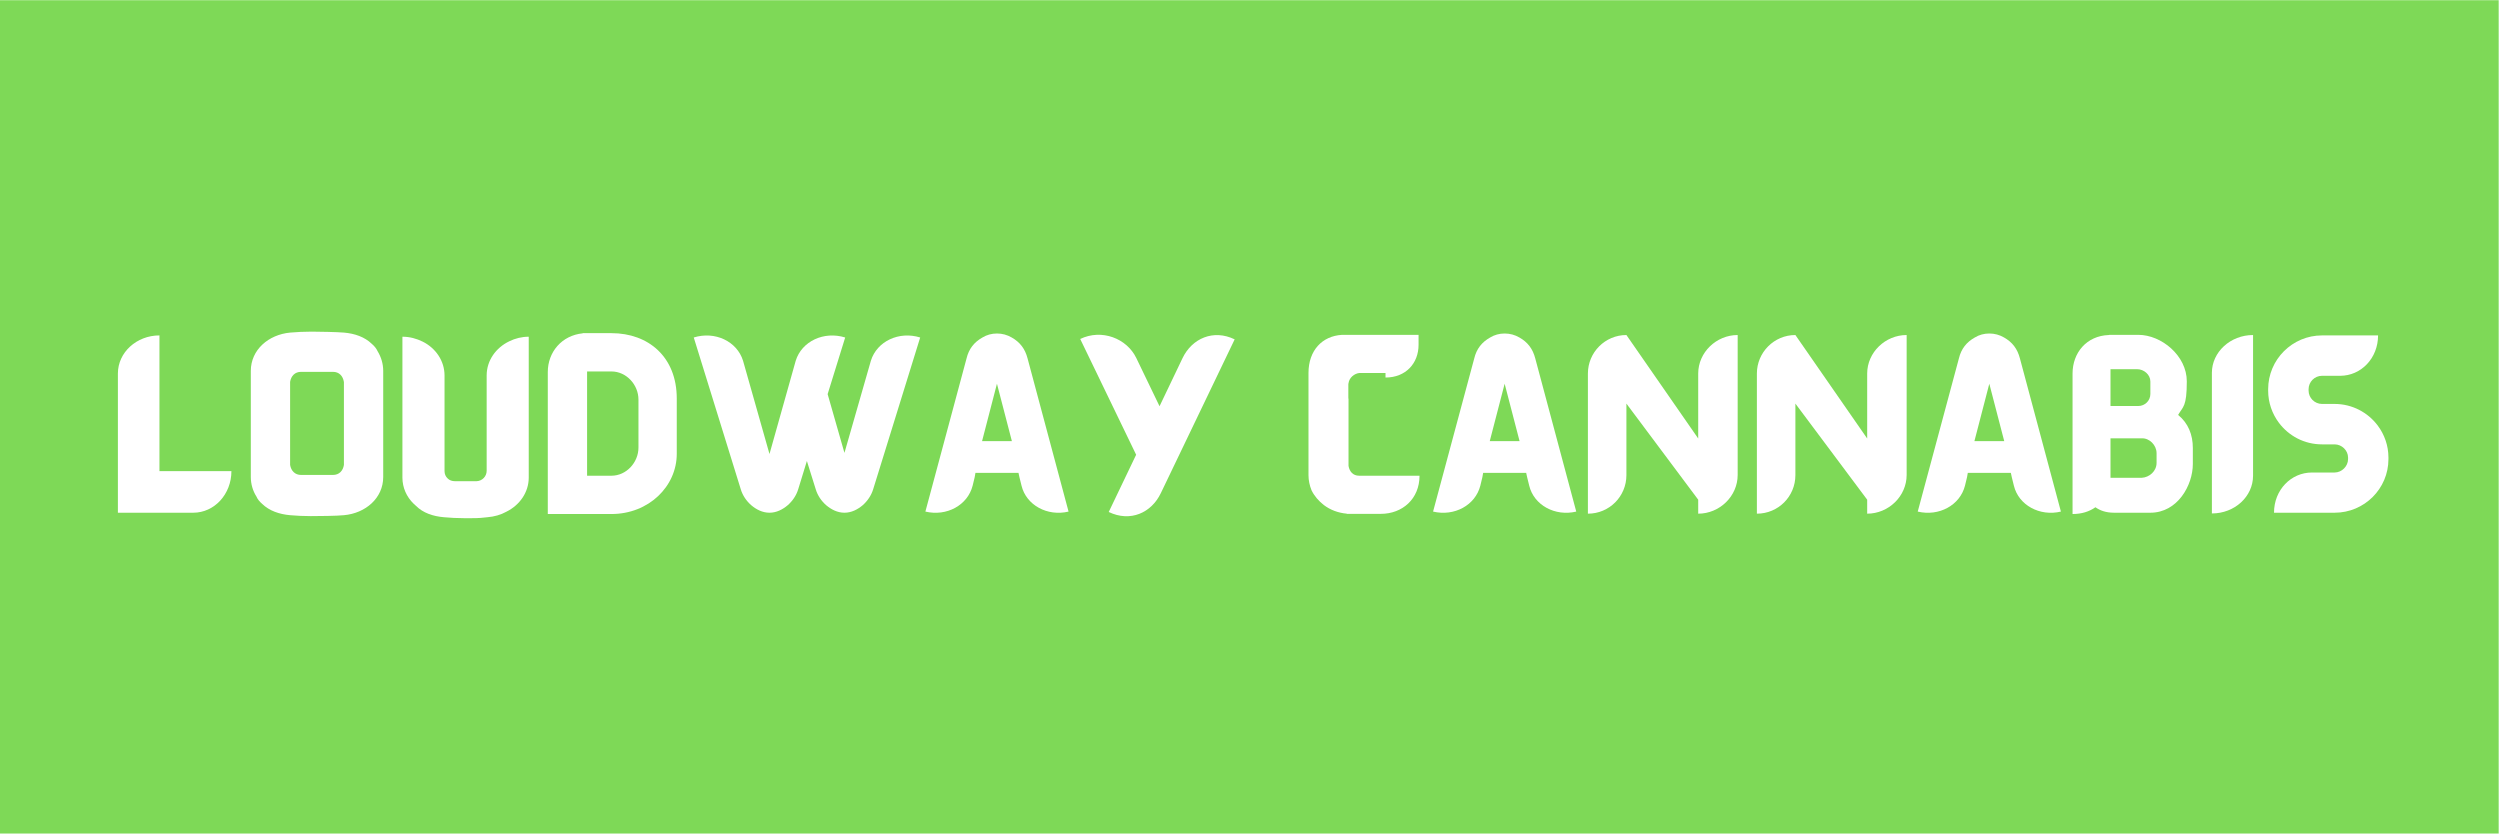
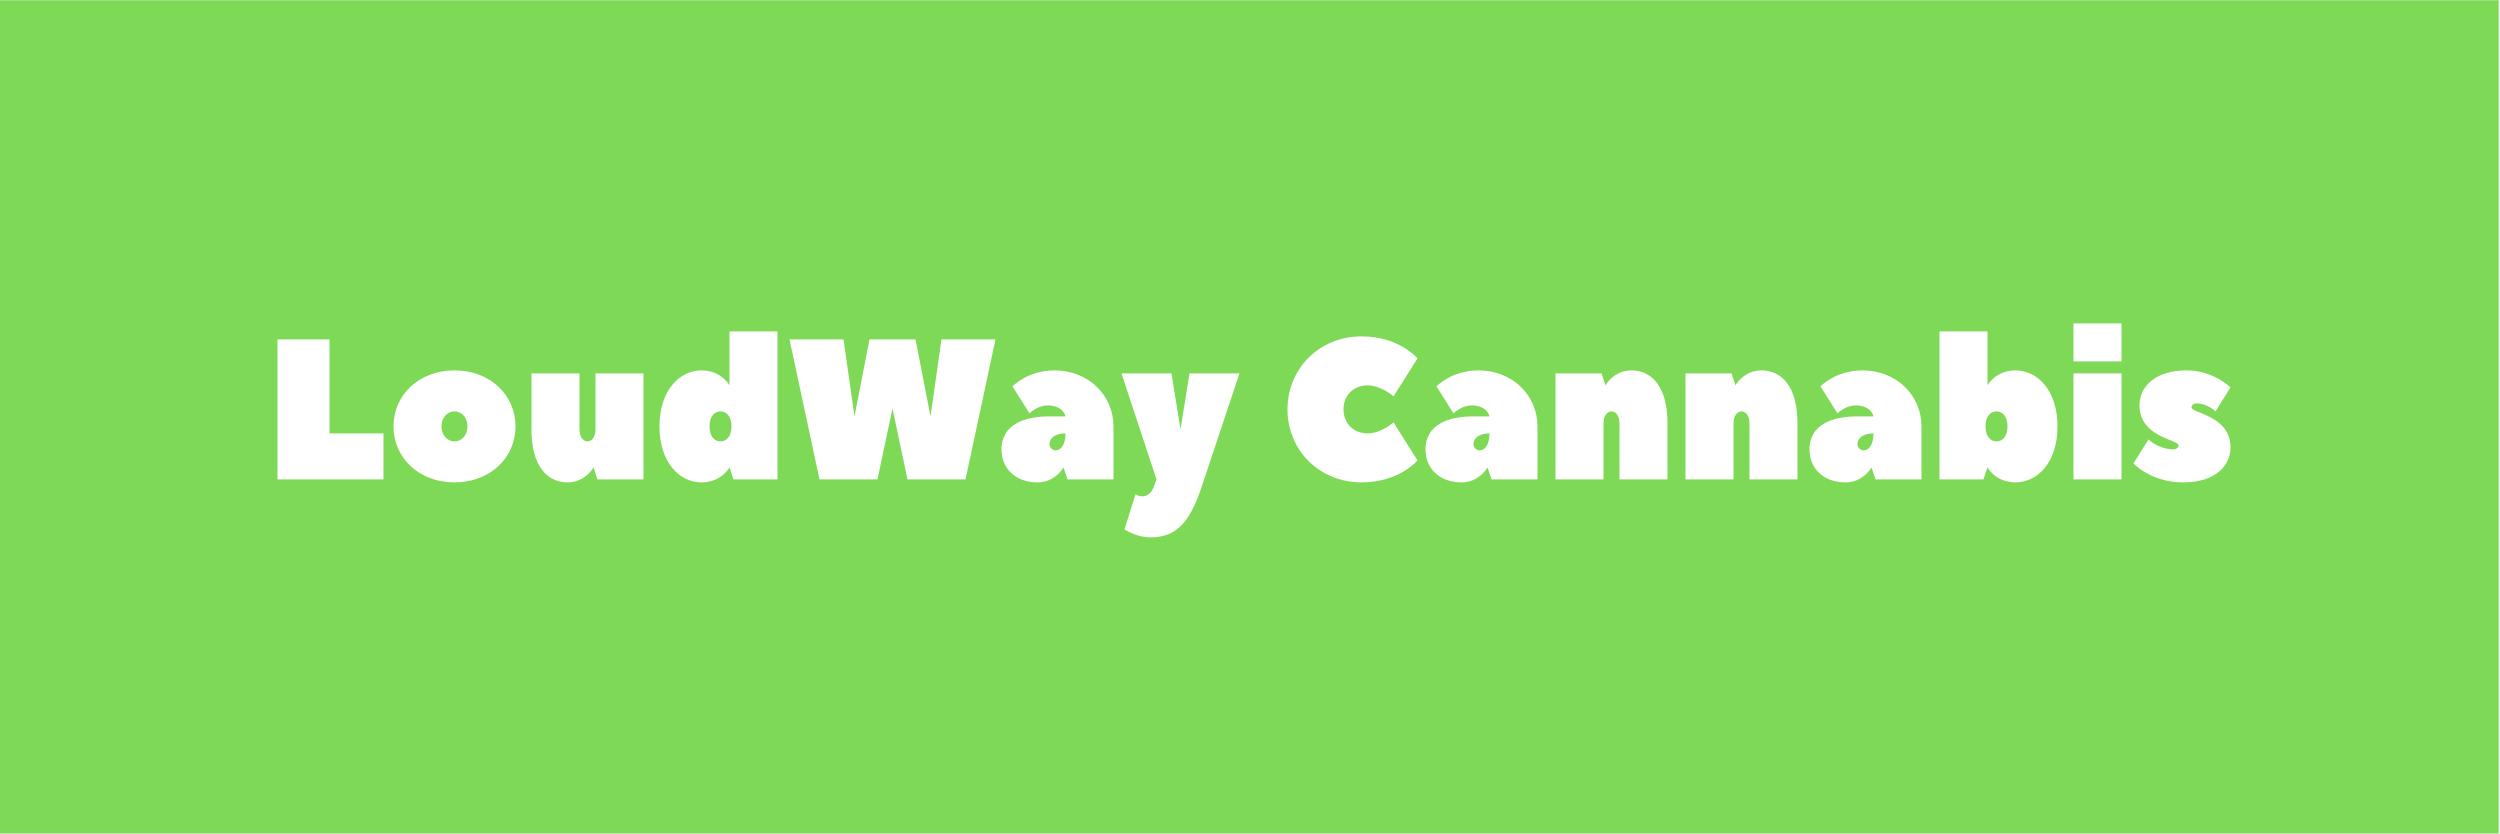
<svg xmlns="http://www.w3.org/2000/svg" xmlns:xlink="http://www.w3.org/1999/xlink" width="224.88pt" height="75pt" viewBox="0 0 224.88 75" version="1.2">
  <defs>
    <g>
      <symbol overflow="visible" id="glyph0-0">
-         <path style="stroke:none;" d="M 4.586 -15.949 C 2.531 -15.949 0.848 -14.422 0.848 -12.52 L 0.848 -0.035 C 0.848 -0.016 0.848 0 0.848 0 L 7.625 0 C 9.527 0 11.059 -1.664 11.059 -3.738 L 4.586 -3.738 Z M 4.586 -15.949 " />
+         <path style="stroke:none;" d="M 5.758 -12.594 L 1.078 -12.594 L 1.078 0 L 10.613 0 L 10.613 -4.137 L 5.758 -4.137 Z M 5.758 -12.594 " />
      </symbol>
      <symbol overflow="visible" id="glyph0-1">
-         <path style="stroke:none;" d="M 12.246 -14.539 C 12.145 -14.762 11.977 -14.98 11.738 -15.184 C 11.094 -15.812 10.191 -16.121 9.223 -16.203 C 8.645 -16.254 6.965 -16.289 6.32 -16.289 C 5.621 -16.289 4.992 -16.254 4.383 -16.203 C 2.445 -16.02 0.848 -14.66 0.848 -12.758 L 0.848 -3.211 C 0.848 -2.566 1.035 -1.953 1.359 -1.445 C 1.461 -1.207 1.629 -1.004 1.867 -0.797 C 2.516 -0.168 3.414 0.137 4.383 0.223 C 4.961 0.273 5.57 0.305 6.234 0.305 C 6.914 0.305 8.613 0.289 9.223 0.223 C 11.16 0.051 12.758 -1.309 12.758 -3.211 L 12.758 -12.758 C 12.758 -13.402 12.57 -14.012 12.246 -14.539 Z M 9.223 -4.297 C 9.137 -3.77 8.797 -3.398 8.238 -3.398 L 5.367 -3.398 C 4.824 -3.398 4.469 -3.77 4.383 -4.297 L 4.383 -11.77 C 4.469 -12.297 4.809 -12.672 5.367 -12.672 L 8.238 -12.672 C 8.797 -12.672 9.137 -12.297 9.223 -11.754 Z M 9.223 -4.297 " />
+         <path style="stroke:none;" d="M 0.539 -4.766 C 0.539 -1.98 2.789 0.27 6.027 0.27 C 9.266 0.27 11.516 -1.98 11.516 -4.766 C 11.516 -7.555 9.266 -9.805 6.027 -9.805 C 2.789 -9.805 0.539 -7.555 0.539 -4.766 Z M 7.195 -4.766 C 7.195 -3.957 6.656 -3.418 6.027 -3.418 C 5.398 -3.418 4.855 -3.957 4.855 -4.766 C 4.855 -5.578 5.398 -6.117 6.027 -6.117 C 6.656 -6.117 7.195 -5.578 7.195 -4.766 Z M 7.195 -4.766 " />
      </symbol>
      <symbol overflow="visible" id="glyph0-2">
-         <path style="stroke:none;" d="M 10.465 -15.422 C 9.258 -14.848 8.426 -13.691 8.426 -12.348 L 8.426 -3.77 C 8.426 -3.277 8.035 -2.855 7.523 -2.836 C 7.523 -2.836 7.523 -2.836 7.508 -2.836 L 5.57 -2.836 C 5.301 -2.836 5.078 -2.922 4.926 -3.074 C 4.738 -3.246 4.637 -3.48 4.637 -3.738 L 4.637 -12.348 C 4.637 -13.656 3.84 -14.812 2.668 -15.391 C 2.125 -15.66 1.512 -15.832 0.848 -15.832 L 0.848 -3.16 C 0.848 -2.258 1.223 -1.426 1.852 -0.816 C 1.918 -0.746 1.988 -0.68 2.074 -0.613 C 2.699 0.016 3.602 0.324 4.586 0.406 C 5.148 0.457 5.773 0.492 6.422 0.492 C 6.574 0.492 6.762 0.492 6.98 0.492 C 7.797 0.492 8.035 0.457 8.492 0.406 C 9.121 0.355 9.699 0.188 10.191 -0.086 C 11.398 -0.68 12.211 -1.836 12.211 -3.16 L 12.211 -15.832 C 11.586 -15.832 10.988 -15.68 10.465 -15.422 Z M 10.465 -15.422 " />
+         <path style="stroke:none;" d="M 4.137 0.27 C 5.758 0.27 6.477 -1.078 6.477 -1.078 L 6.836 0 L 10.973 0 L 10.973 -9.535 L 6.656 -9.535 L 6.656 -4.496 C 6.656 -3.777 6.297 -3.418 5.938 -3.418 C 5.578 -3.418 5.219 -3.777 5.219 -4.496 L 5.219 -9.535 L 0.898 -9.535 L 0.898 -4.496 C 0.898 -1.168 2.34 0.27 4.137 0.27 Z M 4.137 0.27 " />
      </symbol>
      <symbol overflow="visible" id="glyph0-3">
-         <path style="stroke:none;" d="M 6.574 -16.152 L 4.383 -16.152 C 4.383 -16.152 4.383 -16.152 4.367 -16.152 L 3.992 -16.152 L 3.992 -16.137 C 2.105 -15.949 0.848 -14.453 0.848 -12.656 L 0.848 0.117 C 0.848 0.117 0.867 0.117 0.867 0.117 L 6.574 0.117 C 9.918 0.117 12.449 -2.359 12.449 -5.301 L 12.449 -10.277 C 12.449 -13.996 9.918 -16.152 6.574 -16.152 Z M 9.004 -5.859 C 9.004 -4.52 7.914 -3.328 6.574 -3.328 L 4.383 -3.328 C 4.383 -3.348 4.383 -3.379 4.383 -3.398 L 4.383 -12.707 L 6.574 -12.707 C 7.914 -12.707 9.004 -11.516 9.004 -10.176 Z M 9.004 -5.859 " />
+         <path style="stroke:none;" d="M 0.539 -4.766 C 0.539 -1.527 2.34 0.27 4.316 0.27 C 6.117 0.27 6.836 -1.078 6.836 -1.078 C 6.836 -1.078 6.836 -1.078 7.195 0 L 11.152 0 L 11.152 -13.312 L 6.836 -13.312 L 6.836 -8.457 C 6.836 -8.457 6.117 -9.805 4.316 -9.805 C 2.34 -9.805 0.539 -8.004 0.539 -4.766 Z M 5.039 -4.766 C 5.039 -5.668 5.488 -6.117 6.027 -6.117 C 6.566 -6.117 7.016 -5.668 7.016 -4.766 C 7.016 -3.867 6.566 -3.418 6.027 -3.418 C 5.488 -3.418 5.039 -3.867 5.039 -4.766 Z M 5.039 -4.766 " />
      </symbol>
      <symbol overflow="visible" id="glyph0-4">
-         <path style="stroke:none;" d="M 16.562 -13.672 L 14.184 -5.383 L 12.672 -10.668 L 14.25 -15.762 C 12.332 -16.359 10.344 -15.422 9.801 -13.672 L 7.441 -5.281 L 5.062 -13.672 C 4.52 -15.422 2.531 -16.359 0.629 -15.762 L 4.859 -2.105 C 5.027 -1.547 5.367 -1.055 5.793 -0.68 C 6.25 -0.289 6.812 0 7.441 0 C 8.066 0 8.629 -0.289 9.086 -0.68 C 9.512 -1.055 9.852 -1.547 10.023 -2.105 L 10.805 -4.652 L 11.602 -2.105 C 11.77 -1.547 12.109 -1.055 12.535 -0.68 C 12.996 -0.289 13.555 0 14.184 0 C 14.812 0 15.371 -0.289 15.832 -0.68 C 16.254 -1.055 16.594 -1.547 16.766 -2.105 L 20.996 -15.762 C 19.094 -16.359 17.105 -15.422 16.562 -13.672 Z M 16.562 -13.672 " />
+         <path style="stroke:none;" d="M 11.516 -12.594 L 7.375 -12.594 L 6.027 -5.668 L 5.039 -12.594 L 0.18 -12.594 L 2.879 0 L 8.094 0 L 9.445 -6.387 L 10.793 0 L 16.012 0 L 18.711 -12.594 L 13.852 -12.594 L 12.863 -5.668 Z M 11.516 -12.594 " />
      </symbol>
      <symbol overflow="visible" id="glyph0-5">
-         <path style="stroke:none;" d="M 9.309 -13.879 C 9.086 -14.742 8.629 -15.34 7.883 -15.762 C 7.473 -16 7.031 -16.121 6.555 -16.121 C 6.082 -16.121 5.641 -16 5.25 -15.762 C 4.5 -15.34 4.027 -14.742 3.82 -13.879 L 0.117 -0.102 C 2.039 0.355 3.922 -0.68 4.367 -2.43 L 4.551 -3.191 L 4.621 -3.586 L 8.492 -3.586 L 8.578 -3.191 L 8.766 -2.43 C 9.188 -0.68 11.094 0.355 12.996 -0.102 Z M 7.898 -6.438 L 5.215 -6.438 L 6.555 -11.602 Z M 7.898 -6.438 " />
+         <path style="stroke:none;" d="M 5.129 -9.805 C 2.699 -9.805 1.348 -8.367 1.348 -8.367 L 2.879 -5.938 C 2.879 -5.938 3.598 -6.656 4.496 -6.656 C 5.938 -6.656 6.117 -5.668 6.117 -5.668 L 4.676 -5.668 C 1.617 -5.668 0.359 -4.406 0.359 -2.699 C 0.359 -0.988 1.617 0.27 3.598 0.27 C 5.219 0.27 5.938 -1.078 5.938 -1.078 L 6.297 0 L 10.434 0 C 10.434 -1.402 10.434 -3.219 10.434 -4.766 C 10.434 -7.555 8.188 -9.805 5.129 -9.805 Z M 5.219 -2.609 C 4.949 -2.609 4.676 -2.879 4.676 -3.148 C 4.676 -3.688 5.129 -4.137 6.117 -4.137 C 6.117 -3.059 5.668 -2.609 5.219 -2.609 Z M 5.219 -2.609 " />
      </symbol>
      <symbol overflow="visible" id="glyph0-6">
-         <path style="stroke:none;" d="M 10.055 -13.91 L 7.984 -9.578 L 5.895 -13.91 C 5.043 -15.68 2.785 -16.562 0.848 -15.629 L 5.879 -5.215 L 3.414 -0.066 C 5.352 0.867 7.254 0.016 8.102 -1.766 L 14.742 -15.594 C 12.824 -16.527 10.906 -15.68 10.055 -13.91 Z M 10.055 -13.91 " />
+         <path style="stroke:none;" d="M 2.879 0.719 C 2.715 1.168 2.34 1.527 1.891 1.527 C 1.527 1.527 1.258 1.348 1.258 1.348 L 0.27 4.496 C 0.27 4.496 1.348 5.219 2.609 5.219 C 4.855 5.219 6.117 3.957 7.195 0.719 L 10.613 -9.535 L 6.117 -9.535 L 5.309 -4.496 L 4.496 -9.535 L 0 -9.535 L 3.148 0 Z M 2.879 0.719 " />
      </symbol>
      <symbol overflow="visible" id="glyph0-7">
        <path style="stroke:none;" d="" />
      </symbol>
      <symbol overflow="visible" id="glyph0-8">
-         <path style="stroke:none;" d="M 0.918 -2.02 C 1.172 -1.496 1.562 -1.055 2.02 -0.695 C 2.598 -0.254 3.312 0.016 4.094 0.086 L 4.094 0.102 L 7.152 0.102 C 9.086 0.102 10.633 -1.238 10.633 -3.328 L 5.199 -3.328 C 4.652 -3.328 4.332 -3.703 4.246 -4.211 L 4.246 -10.227 C 4.23 -10.277 4.23 -10.328 4.23 -10.395 L 4.23 -11.5 C 4.23 -11.551 4.23 -11.602 4.246 -11.652 C 4.312 -12.145 4.758 -12.52 5.23 -12.57 L 7.574 -12.57 L 7.574 -12.16 C 9.395 -12.16 10.547 -13.438 10.547 -15.102 L 10.547 -16 L 3.668 -16 C 1.867 -15.898 0.645 -14.59 0.645 -12.57 C 0.645 -12.551 0.645 -12.535 0.645 -12.535 L 0.645 -3.379 C 0.645 -2.906 0.746 -2.445 0.918 -2.02 Z M 0.918 -2.02 " />
+         <path style="stroke:none;" d="M 7.734 -9.805 C 6.117 -9.805 5.398 -8.457 5.398 -8.457 L 5.039 -9.535 L 0.898 -9.535 L 0.898 0 L 5.219 0 L 5.219 -5.039 C 5.219 -5.758 5.578 -6.117 5.938 -6.117 C 6.297 -6.117 6.656 -5.758 6.656 -5.039 L 6.656 0 L 10.973 0 L 10.973 -5.039 C 10.973 -8.367 9.535 -9.805 7.734 -9.805 Z M 7.734 -9.805 " />
      </symbol>
      <symbol overflow="visible" id="glyph0-9">
-         <path style="stroke:none;" d="M 10.77 -12.52 L 10.77 -6.676 L 4.312 -15.984 C 2.395 -15.984 0.848 -14.422 0.848 -12.52 L 0.848 0.086 C 2.77 0.086 4.312 -1.461 4.312 -3.379 L 4.312 -9.816 L 10.77 -1.172 L 10.77 0.086 C 12.688 0.086 14.32 -1.477 14.32 -3.398 L 14.32 -15.984 C 12.398 -15.984 10.77 -14.422 10.77 -12.52 Z M 10.77 -12.52 " />
+         <path style="stroke:none;" d="M 11.516 -4.766 C 11.516 -8.004 9.715 -9.805 7.734 -9.805 C 5.938 -9.805 5.219 -8.457 5.219 -8.457 L 5.219 -13.312 L 0.898 -13.312 L 0.898 0 L 4.855 0 C 5.219 -1.078 5.219 -1.078 5.219 -1.078 C 5.219 -1.078 5.938 0.27 7.734 0.27 C 9.715 0.27 11.516 -1.527 11.516 -4.766 Z M 7.016 -4.766 C 7.016 -3.867 6.566 -3.418 6.027 -3.418 C 5.488 -3.418 5.039 -3.867 5.039 -4.766 C 5.039 -5.668 5.488 -6.117 6.027 -6.117 C 6.566 -6.117 7.016 -5.668 7.016 -4.766 Z M 7.016 -4.766 " />
      </symbol>
      <symbol overflow="visible" id="glyph0-10">
-         <path style="stroke:none;" d="M 10.344 -8.797 C 10.785 -9.562 11.125 -9.512 11.125 -11.82 C 11.125 -14.117 8.852 -16 6.762 -16 L 4.23 -16 C 4.195 -16 4.145 -16 4.109 -15.984 C 2.105 -15.914 0.848 -14.387 0.848 -12.52 L 0.848 0.117 C 1.664 0.117 2.359 -0.102 2.906 -0.492 C 3.312 -0.203 3.84 0 4.586 0 L 7.848 0 C 10.293 0 11.668 -2.465 11.668 -4.383 L 11.668 -5.828 C 11.668 -7 11.262 -8.051 10.344 -8.797 Z M 6.66 -12.91 C 7.27 -12.91 7.848 -12.418 7.848 -11.805 L 7.848 -10.684 C 7.848 -10.074 7.355 -9.598 6.762 -9.598 L 4.262 -9.598 L 4.262 -12.91 Z M 8.406 -4.484 C 8.406 -3.738 7.762 -3.176 7.066 -3.141 L 4.262 -3.141 C 4.262 -3.176 4.262 -3.227 4.262 -3.262 L 4.262 -6.691 L 7.066 -6.691 C 7.762 -6.727 8.406 -6.082 8.406 -5.352 Z M 8.406 -4.484 " />
+         <path style="stroke:none;" d="M 0.898 -9.535 L 0.898 0 L 5.219 0 L 5.219 -9.535 Z M 0.898 -10.613 L 5.219 -10.613 L 5.219 -14.031 L 0.898 -14.031 Z M 0.898 -10.613 " />
      </symbol>
      <symbol overflow="visible" id="glyph0-11">
-         <path style="stroke:none;" d="M 0.848 -12.586 L 0.848 0.066 C 2.906 0.066 4.551 -1.461 4.551 -3.328 L 4.551 -15.984 C 2.516 -15.984 0.848 -14.453 0.848 -12.586 Z M 0.848 -12.586 " />
+         <path style="stroke:none;" d="M 8.906 -2.879 C 8.906 -5.758 5.398 -5.938 5.398 -6.477 C 5.398 -6.656 5.578 -6.836 5.848 -6.836 C 6.836 -6.836 7.555 -6.117 7.555 -6.117 L 8.906 -8.277 C 8.906 -8.277 7.375 -9.805 4.949 -9.805 C 2.16 -9.805 0.719 -8.367 0.719 -6.656 C 0.719 -3.777 4.227 -3.598 4.227 -3.059 C 4.227 -2.879 4.047 -2.699 3.777 -2.699 C 2.43 -2.699 1.527 -3.598 1.527 -3.598 L 0.18 -1.438 C 0.18 -1.438 1.711 0.27 4.676 0.27 C 7.465 0.27 8.906 -1.168 8.906 -2.879 Z M 8.906 -2.879 " />
      </symbol>
-       <symbol overflow="visible" id="glyph0-12">
-         <path style="stroke:none;" d="M 10.309 -7.848 C 9.426 -9.02 8.016 -9.785 6.438 -9.785 L 5.301 -9.785 C 4.637 -9.785 4.094 -10.328 4.094 -10.988 L 4.094 -11.109 C 4.094 -11.77 4.637 -12.316 5.301 -12.316 L 6.93 -12.316 C 8.816 -12.316 10.344 -13.895 10.344 -15.949 L 5.301 -15.949 C 2.633 -15.949 0.457 -13.777 0.457 -11.109 L 0.457 -10.988 C 0.457 -9.902 0.816 -8.902 1.426 -8.086 C 2.309 -6.914 3.703 -6.148 5.301 -6.148 L 6.438 -6.148 C 7.082 -6.148 7.645 -5.605 7.645 -4.961 L 7.645 -4.824 C 7.645 -4.18 7.082 -3.617 6.438 -3.617 L 4.398 -3.617 C 2.516 -3.617 0.984 -2.055 0.984 0 L 6.438 0 C 9.105 0 11.277 -2.156 11.277 -4.824 L 11.277 -4.961 C 11.277 -6.031 10.922 -7.031 10.309 -7.848 Z M 10.309 -7.848 " />
+       <symbol overflow="visible" id="glyph1-0">
+         <path style="stroke:none;" d="M 0.719 -6.297 C 0.719 -2.609 3.598 0.27 7.375 0.27 C 10.793 0.27 12.414 -1.711 12.414 -1.711 L 10.254 -5.129 C 10.254 -5.129 9.176 -4.137 7.914 -4.137 C 6.656 -4.137 5.758 -5.039 5.758 -6.297 C 5.758 -7.555 6.656 -8.457 7.914 -8.457 C 9.176 -8.457 10.254 -7.465 10.254 -7.465 L 12.414 -10.883 C 12.414 -10.883 10.793 -12.863 7.375 -12.863 C 3.598 -12.863 0.719 -9.984 0.719 -6.297 Z M 0.719 -6.297 " />
      </symbol>
    </g>
    <clipPath id="clip1">
      <path d="M 0 0.02 L 224.762 0.02 L 224.762 74.98 L 0 74.98 Z M 0 0.02 " />
    </clipPath>
  </defs>
  <g id="surface1">
    <g clip-path="url(#clip1)" clip-rule="nonzero">
      <path style=" stroke:none;fill-rule:nonzero;fill:rgb(100%,100%,100%);fill-opacity:1;" d="M 0 0.02 L 224.879 0.02 L 224.879 74.98 L 0 74.98 Z M 0 0.02 " />
      <path style=" stroke:none;fill-rule:nonzero;fill:rgb(49.409%,85.1%,34.119%);fill-opacity:1;" d="M 0 0.02 L 224.879 0.02 L 224.879 74.98 L 0 74.98 Z M 0 0.02 " />
    </g>
    <g style="fill:rgb(100%,100%,100%);fill-opacity:1;">
-       <use xlink:href="#glyph0-0" x="9.757" y="46.12" />
+       <use xlink:href="#glyph0-0" x="23.882" y="43.122" />
    </g>
    <g style="fill:rgb(100%,100%,100%);fill-opacity:1;">
-       <use xlink:href="#glyph0-1" x="21.713" y="46.12" />
+       <use xlink:href="#glyph0-1" x="34.856" y="43.122" />
    </g>
    <g style="fill:rgb(100%,100%,100%);fill-opacity:1;">
-       <use xlink:href="#glyph0-2" x="35.35" y="46.12" />
+       <use xlink:href="#glyph0-2" x="46.909" y="43.122" />
    </g>
    <g style="fill:rgb(100%,100%,100%);fill-opacity:1;">
-       <use xlink:href="#glyph0-3" x="48.427" y="46.12" />
+       <use xlink:href="#glyph0-3" x="58.783" y="43.122" />
    </g>
    <g style="fill:rgb(100%,100%,100%);fill-opacity:1;">
-       <use xlink:href="#glyph0-4" x="61.776" y="46.12" />
+       <use xlink:href="#glyph0-4" x="70.837" y="43.122" />
    </g>
    <g style="fill:rgb(100%,100%,100%);fill-opacity:1;">
-       <use xlink:href="#glyph0-5" x="83.123" y="46.12" />
+       <use xlink:href="#glyph0-5" x="89.726" y="43.122" />
    </g>
    <g style="fill:rgb(100%,100%,100%);fill-opacity:1;">
-       <use xlink:href="#glyph0-6" x="96.319" y="46.12" />
+       <use xlink:href="#glyph0-6" x="100.88" y="43.122" />
    </g>
    <g style="fill:rgb(100%,100%,100%);fill-opacity:1;">
-       <use xlink:href="#glyph0-7" x="111.961" y="46.12" />
+       <use xlink:href="#glyph0-7" x="111.495" y="43.122" />
    </g>
    <g style="fill:rgb(100%,100%,100%);fill-opacity:1;">
-       <use xlink:href="#glyph0-8" x="117.056" y="46.12" />
+       <use xlink:href="#glyph1-0" x="115.093" y="43.122" />
    </g>
    <g style="fill:rgb(100%,100%,100%);fill-opacity:1;">
-       <use xlink:href="#glyph0-5" x="128.791" y="46.12" />
+       <use xlink:href="#glyph0-5" x="127.866" y="43.122" />
    </g>
    <g style="fill:rgb(100%,100%,100%);fill-opacity:1;">
-       <use xlink:href="#glyph0-9" x="141.987" y="46.12" />
+       <use xlink:href="#glyph0-8" x="139.02" y="43.122" />
    </g>
    <g style="fill:rgb(100%,100%,100%);fill-opacity:1;">
-       <use xlink:href="#glyph0-9" x="157.187" y="46.12" />
+       <use xlink:href="#glyph0-8" x="150.714" y="43.122" />
    </g>
    <g style="fill:rgb(100%,100%,100%);fill-opacity:1;">
-       <use xlink:href="#glyph0-5" x="172.387" y="46.12" />
+       <use xlink:href="#glyph0-5" x="162.407" y="43.122" />
    </g>
    <g style="fill:rgb(100%,100%,100%);fill-opacity:1;">
-       <use xlink:href="#glyph0-10" x="185.582" y="46.12" />
+       <use xlink:href="#glyph0-9" x="173.561" y="43.122" />
    </g>
    <g style="fill:rgb(100%,100%,100%);fill-opacity:1;">
-       <use xlink:href="#glyph0-11" x="198.116" y="46.12" />
+       <use xlink:href="#glyph0-10" x="185.615" y="43.122" />
    </g>
    <g style="fill:rgb(100%,100%,100%);fill-opacity:1;">
-       <use xlink:href="#glyph0-12" x="203.568" y="46.12" />
+       <use xlink:href="#glyph0-11" x="191.732" y="43.122" />
    </g>
  </g>
</svg>
